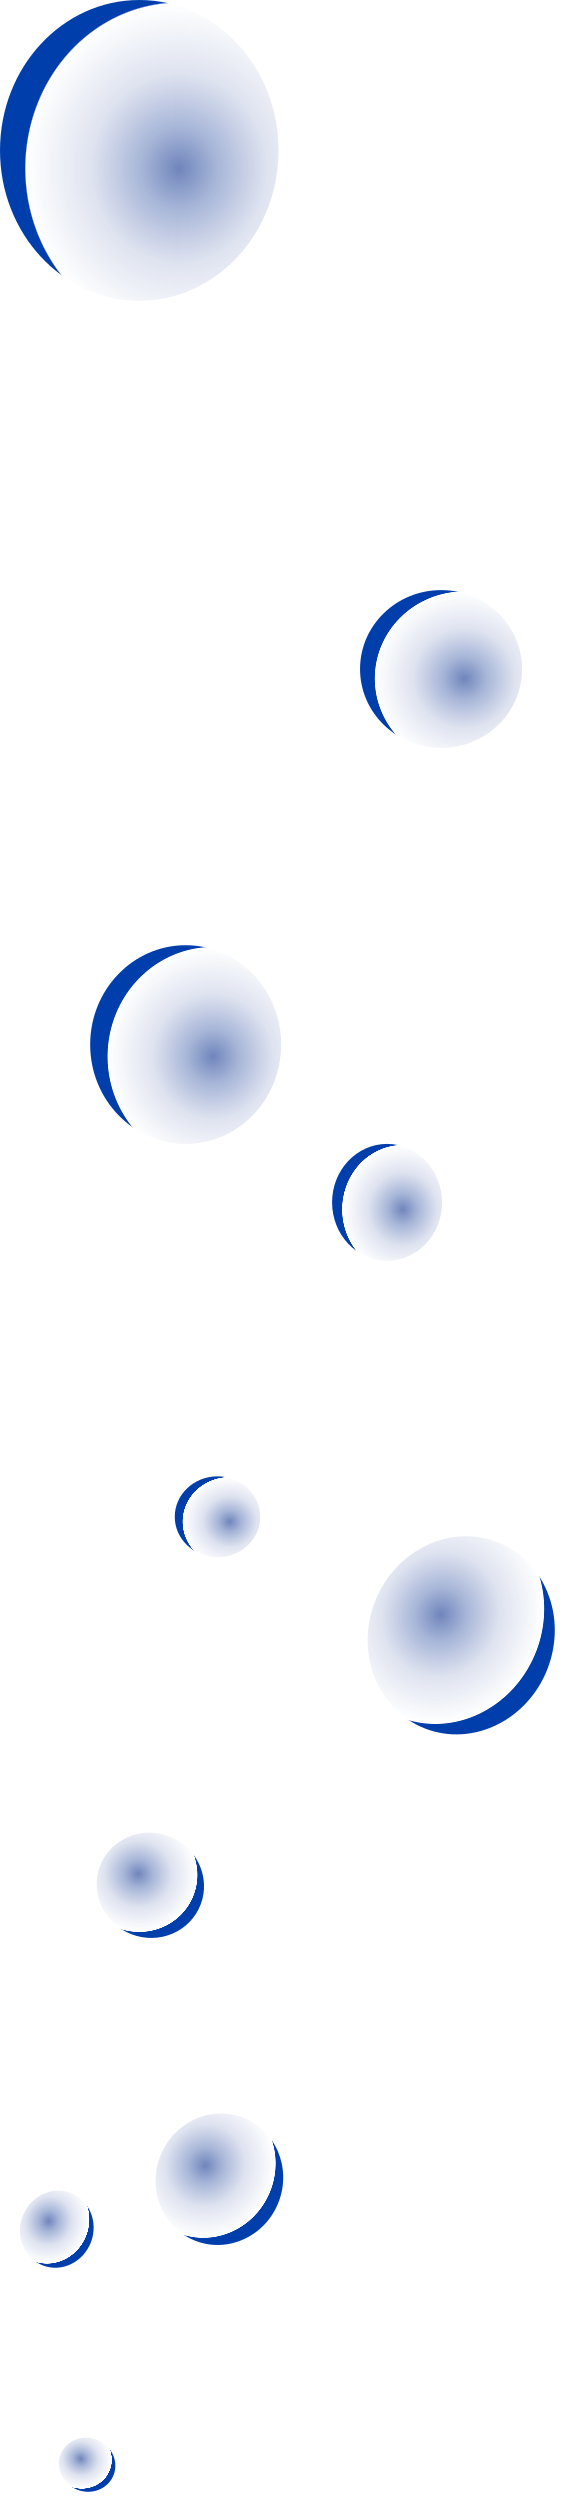
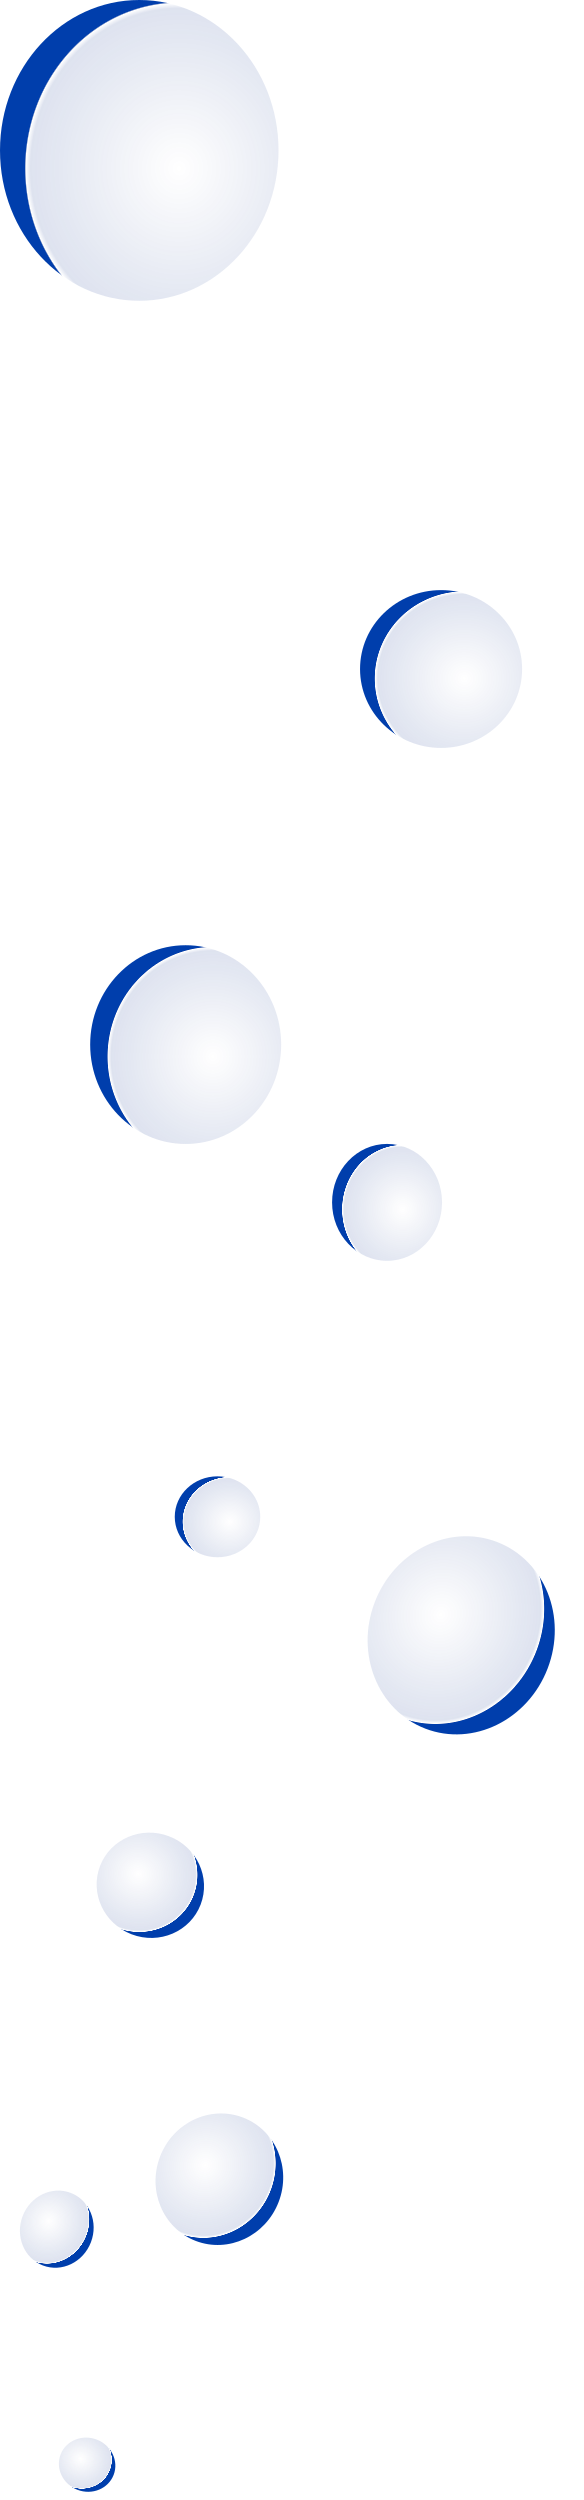
- <svg xmlns="http://www.w3.org/2000/svg" viewBox="0 0 139.446 597.497">
+ <svg xmlns="http://www.w3.org/2000/svg" width="139.446" height="597.497" viewBox="0 0 139.446 597.497">
  <defs>
    <radialGradient id="radial-gradient" cx="0.643" cy="0.56" r="0.554" gradientTransform="translate(0 0)" gradientUnits="objectBoundingBox">
-       <stop offset="0" stop-color="#002586" stop-opacity="0.561" />
-       <stop offset="0.251" stop-color="#002a8d" stop-opacity="0.341" />
-       <stop offset="0.569" stop-color="#052b8b" stop-opacity="0.133" />
+       <stop offset="0" stop-color="#001b77" stop-opacity="0" />
+       <stop offset="0.962" stop-color="#052b8b" stop-opacity="0.133" />
      <stop offset="0.992" stop-color="#082c8a" stop-opacity="0" />
      <stop offset="1" stop-color="#003eac" />
    </radialGradient>
  </defs>
  <g id="what-bubbles" transform="translate(-1639.218 -1279.001)">
-     <ellipse class="bubble-flow" id="Ellipse_6" data-name="Ellipse 6" cx="33.283" cy="35.943" rx="33.283" ry="35.943" transform="translate(1639.218 1279.001)" fill="url(#radial-gradient)" />
-     <ellipse class="bubble-flow" id="Ellipse_7" data-name="Ellipse 7" cx="19.366" cy="18.861" rx="19.366" ry="18.861" transform="translate(1725.268 1420.035)" fill="url(#radial-gradient)" />
-     <ellipse class="bubble-flow" id="Ellipse_8" data-name="Ellipse 8" cx="22.824" cy="23.751" rx="22.824" ry="23.751" transform="translate(1660.769 1504.907)" fill="url(#radial-gradient)" />
-     <ellipse class="bubble-flow" id="Ellipse_9" data-name="Ellipse 9" cx="13.141" cy="13.971" rx="13.141" ry="13.971" transform="translate(1718.584 1552.395)" fill="url(#radial-gradient)" />
-     <ellipse class="bubble-flow" id="Ellipse_10" data-name="Ellipse 10" cx="10.216" cy="9.67" rx="10.216" ry="9.67" transform="translate(1680.985 1631.841)" fill="url(#radial-gradient)" />
-     <ellipse class="bubble-flow" id="Ellipse_6-2" data-name="Ellipse 6" cx="22.126" cy="23.894" rx="22.126" ry="23.894" transform="translate(1761.539 1700.076) rotate(-159)" fill="url(#radial-gradient)" />
-     <ellipse class="bubble-flow" id="Ellipse_7-2" data-name="Ellipse 7" cx="12.874" cy="12.539" rx="12.874" ry="12.539" transform="translate(1682.673 1745.904) rotate(-159)" fill="url(#radial-gradient)" />
-     <ellipse class="bubble-flow" id="Ellipse_8-2" data-name="Ellipse 8" cx="15.173" cy="15.79" rx="15.173" ry="15.79" transform="translate(1700.153 1820.013) rotate(-159)" fill="url(#radial-gradient)" />
-     <ellipse class="bubble-flow" id="Ellipse_9-2" data-name="Ellipse 9" cx="8.736" cy="9.288" rx="8.736" ry="9.288" transform="translate(1657.617 1823.573) rotate(-159)" fill="url(#radial-gradient)" />
-     <ellipse class="bubble-flow" id="Ellipse_10-2" data-name="Ellipse 10" cx="6.792" cy="6.428" rx="6.792" ry="6.428" transform="translate(1664.075 1876.497) rotate(-159)" fill="url(#radial-gradient)" />
+     <ellipse id="Ellipse_6" data-name="Ellipse 6" cx="33.283" cy="35.943" rx="33.283" ry="35.943" transform="translate(1639.218 1279.001)" fill="url(#radial-gradient)" />
+     <ellipse id="Ellipse_7" data-name="Ellipse 7" cx="19.366" cy="18.861" rx="19.366" ry="18.861" transform="translate(1725.268 1420.035)" fill="url(#radial-gradient)" />
+     <ellipse id="Ellipse_8" data-name="Ellipse 8" cx="22.824" cy="23.751" rx="22.824" ry="23.751" transform="translate(1660.769 1504.907)" fill="url(#radial-gradient)" />
+     <ellipse id="Ellipse_9" data-name="Ellipse 9" cx="13.141" cy="13.971" rx="13.141" ry="13.971" transform="translate(1718.584 1552.395)" fill="url(#radial-gradient)" />
+     <ellipse id="Ellipse_10" data-name="Ellipse 10" cx="10.216" cy="9.67" rx="10.216" ry="9.67" transform="translate(1680.985 1631.841)" fill="url(#radial-gradient)" />
+     <ellipse id="Ellipse_6-2" data-name="Ellipse 6" cx="22.126" cy="23.894" rx="22.126" ry="23.894" transform="translate(1761.539 1700.076) rotate(-159)" fill="url(#radial-gradient)" />
+     <ellipse id="Ellipse_7-2" data-name="Ellipse 7" cx="12.874" cy="12.539" rx="12.874" ry="12.539" transform="translate(1682.673 1745.904) rotate(-159)" fill="url(#radial-gradient)" />
+     <ellipse id="Ellipse_8-2" data-name="Ellipse 8" cx="15.173" cy="15.79" rx="15.173" ry="15.79" transform="translate(1700.153 1820.013) rotate(-159)" fill="url(#radial-gradient)" />
+     <ellipse id="Ellipse_9-2" data-name="Ellipse 9" cx="8.736" cy="9.288" rx="8.736" ry="9.288" transform="translate(1657.617 1823.573) rotate(-159)" fill="url(#radial-gradient)" />
+     <ellipse id="Ellipse_10-2" data-name="Ellipse 10" cx="6.792" cy="6.428" rx="6.792" ry="6.428" transform="translate(1664.075 1876.497) rotate(-159)" fill="url(#radial-gradient)" />
  </g>
</svg>
